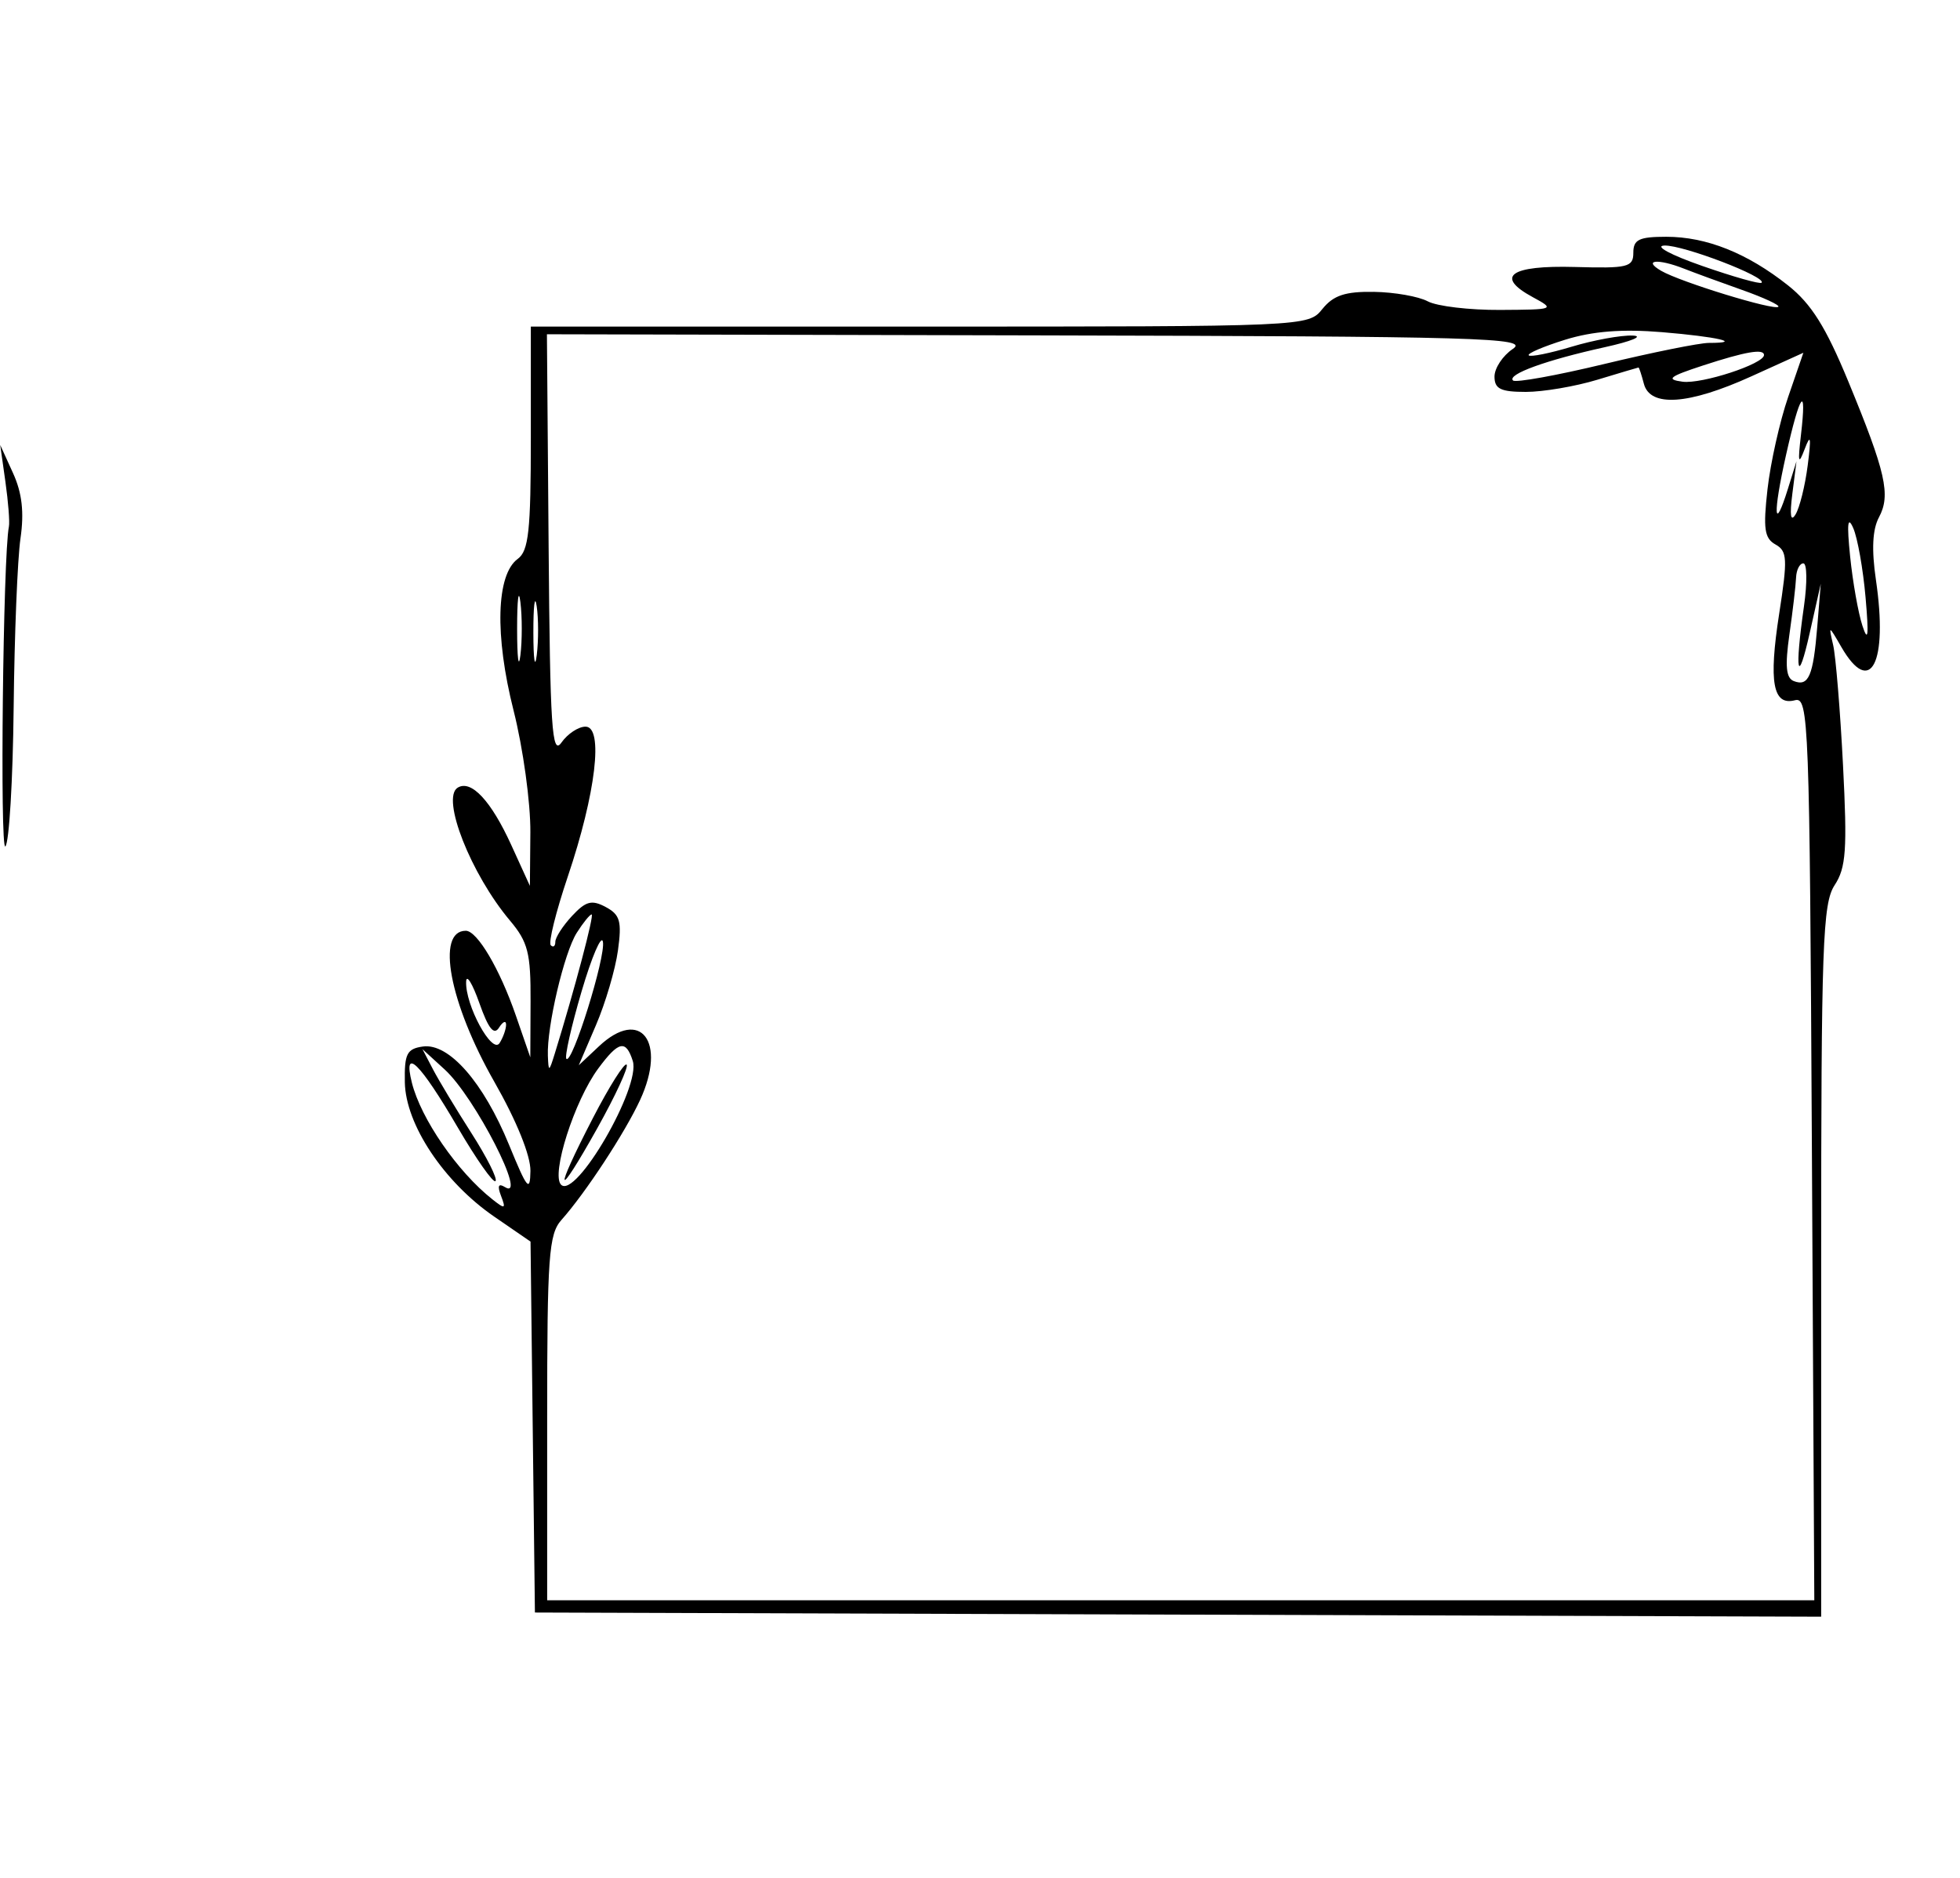
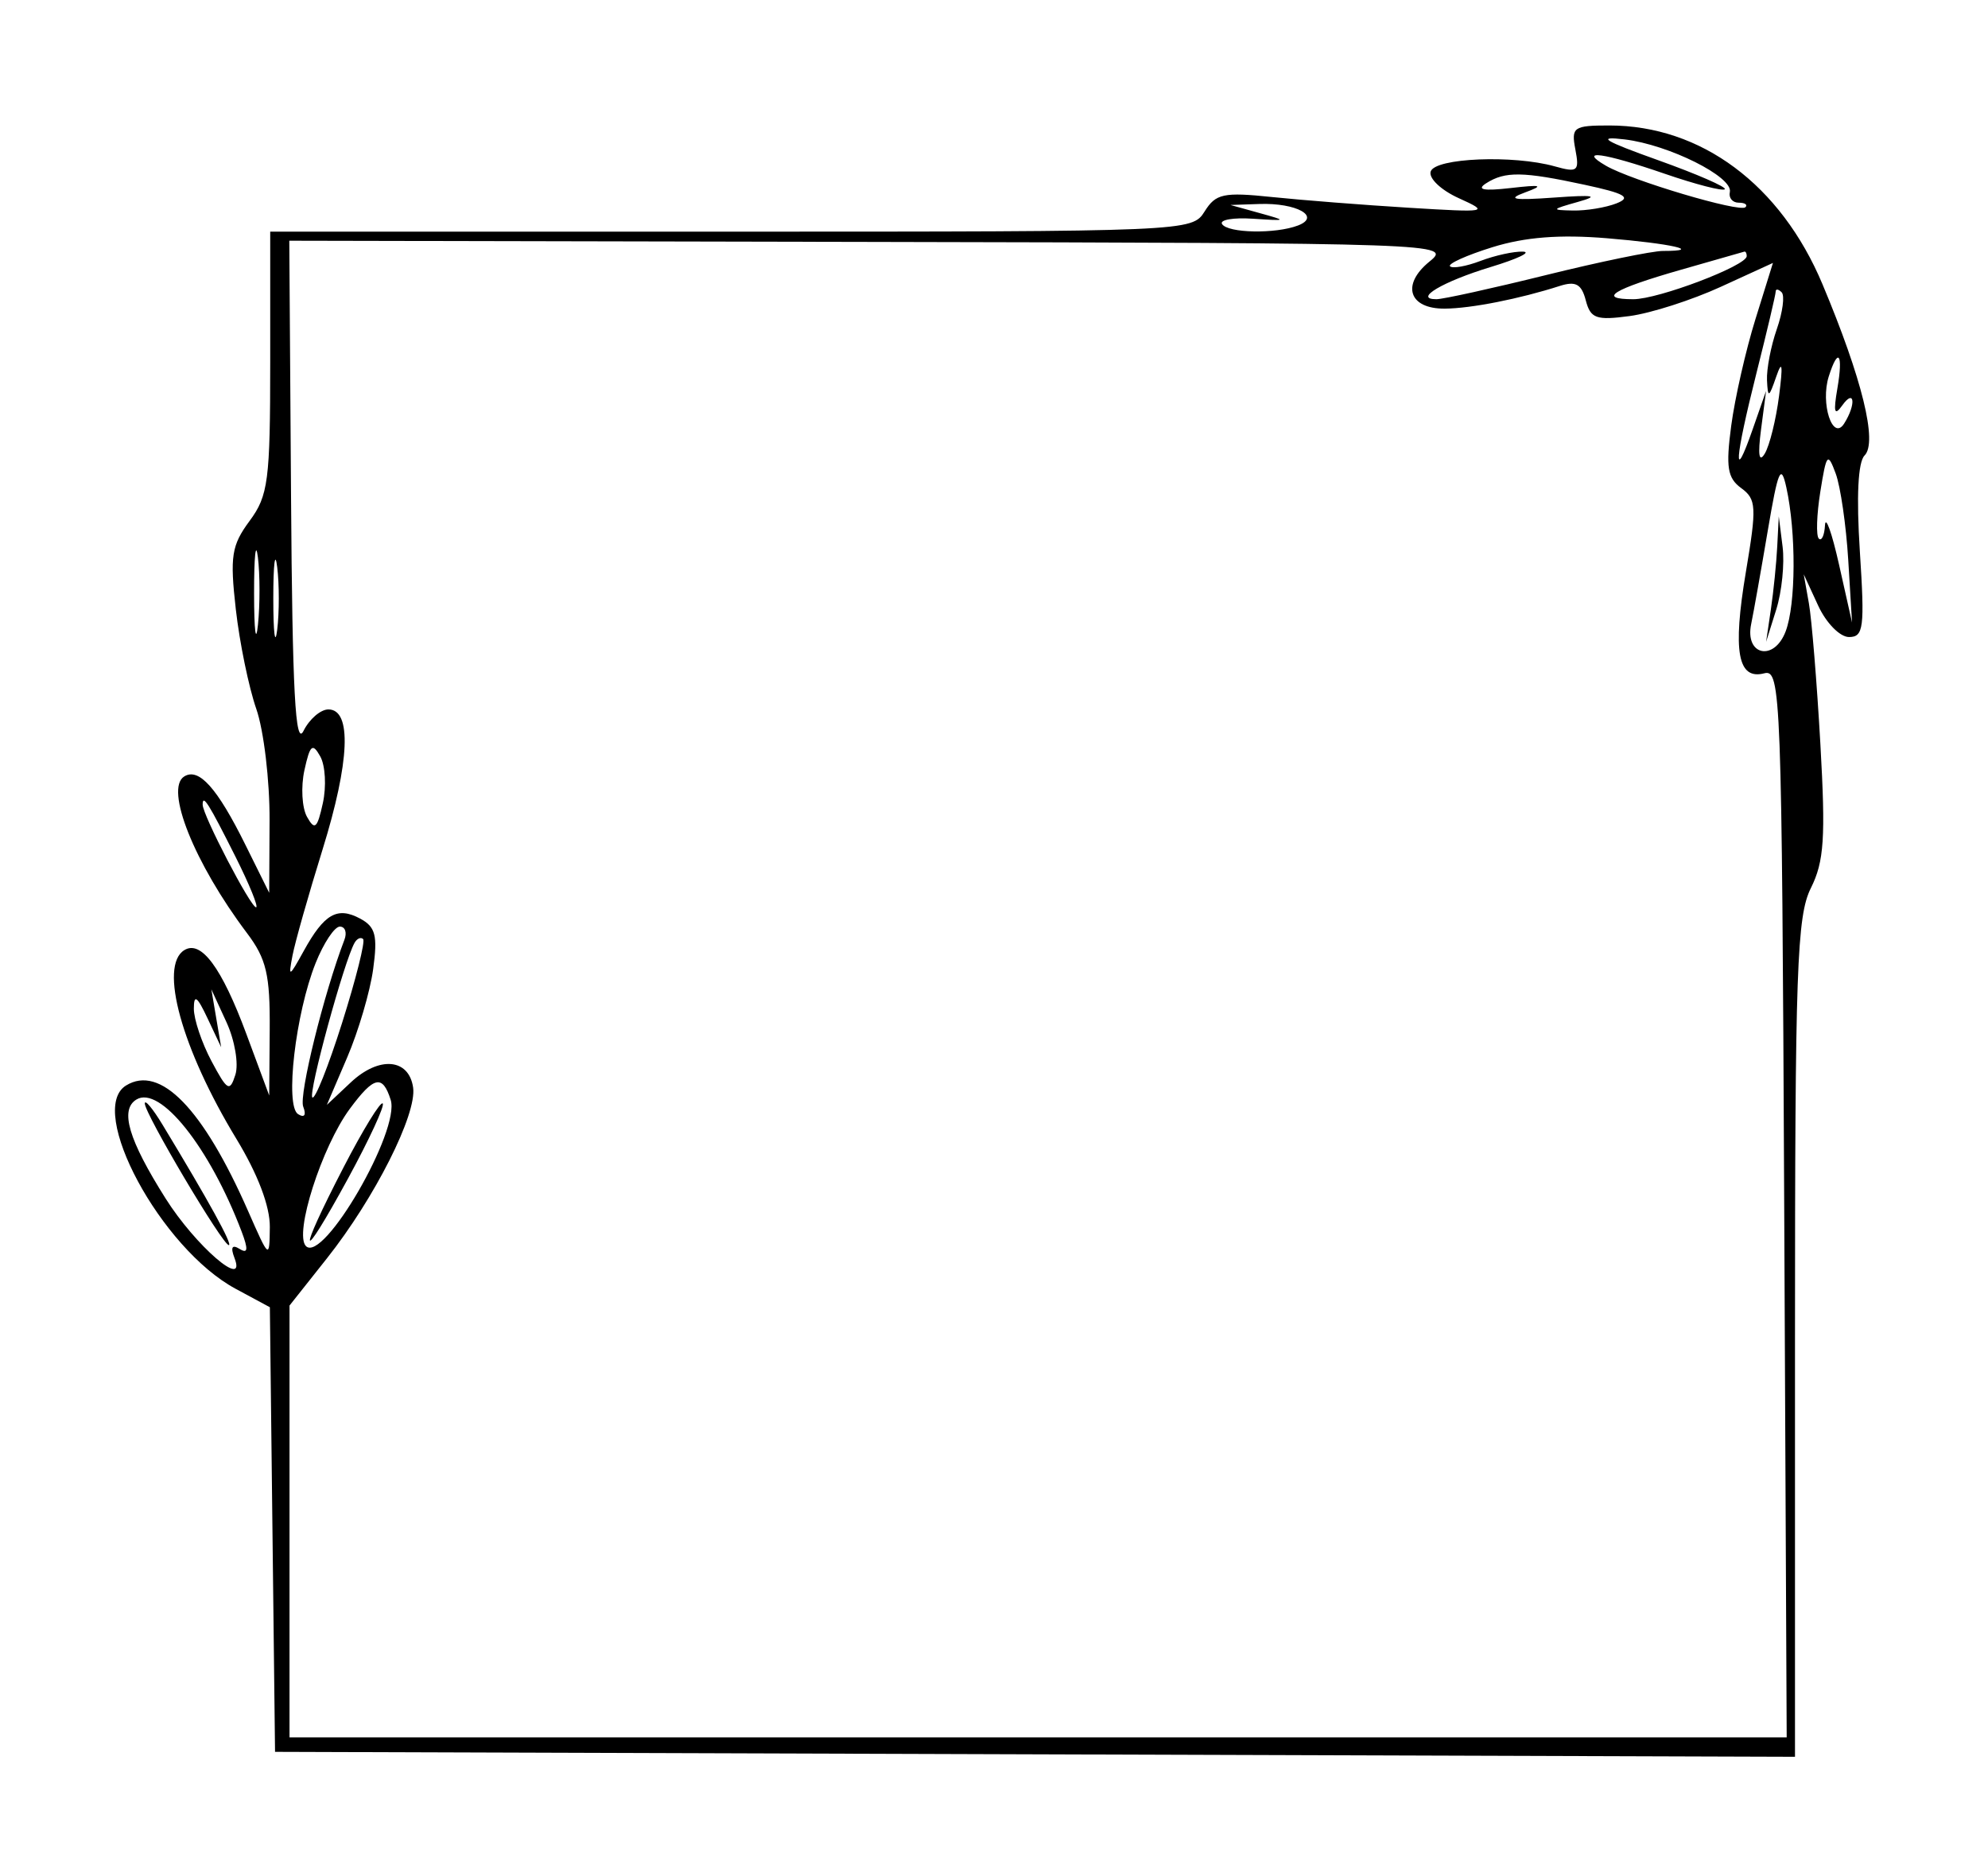
- <svg xmlns="http://www.w3.org/2000/svg" fill="currentColor" vector-effect="non-scaling-stroke" width="240" height="230" viewBox="0 0 240 230" version="1.1">
-   <path d="M 200 30.950 C 200 32.721, 199.341 32.883, 192.854 32.700 C 184.920 32.478, 182.998 33.853, 187.688 36.396 C 190.443 37.889, 190.363 37.921, 183.684 37.960 C 179.936 37.982, 175.950 37.509, 174.828 36.908 C 173.706 36.307, 170.738 35.785, 168.233 35.747 C 164.720 35.694, 163.279 36.172, 161.929 37.839 C 160.180 39.999, 160.153 40, 112.590 40 L 65 40 65 53.640 C 65 64.994, 64.732 67.476, 63.398 68.451 C 60.761 70.379, 60.557 77.809, 62.888 87.029 C 64.050 91.623, 64.974 98.333, 64.942 101.940 L 64.885 108.500 62.605 103.500 C 60.128 98.067, 57.688 95.457, 56.040 96.475 C 53.987 97.744, 57.656 107.060, 62.452 112.761 C 64.650 115.373, 64.996 116.730, 64.967 122.644 L 64.935 129.500 63.162 124.372 C 61.189 118.663, 58.435 114, 57.036 114 C 53.357 114, 55.030 122.847, 60.537 132.510 C 63.259 137.287, 64.981 141.542, 64.951 143.421 C 64.909 146.075, 64.549 145.635, 62.340 140.237 C 59.197 132.555, 54.967 127.724, 51.780 128.177 C 49.819 128.455, 49.510 129.069, 49.572 132.562 C 49.664 137.724, 54.350 144.769, 60.510 149.007 L 64.963 152.070 65.231 174.785 L 65.500 197.500 144.250 197.756 L 223 198.012 223 154.471 C 223 115.698, 223.181 110.654, 224.649 108.412 C 226.051 106.273, 226.205 104.061, 225.674 93.697 C 225.330 86.989, 224.786 80.375, 224.467 79 C 223.897 76.550, 223.917 76.555, 225.474 79.250 C 229.042 85.423, 231.201 81.226, 229.705 71.026 C 229.159 67.305, 229.279 64.847, 230.079 63.353 C 231.541 60.621, 230.917 57.856, 226.320 46.713 C 223.567 40.041, 221.790 37.210, 218.936 34.949 C 213.941 30.993, 208.947 29, 204.032 29 C 200.701 29, 200 29.339, 200 30.950 M 208.424 32.567 C 212.232 33.898, 215.508 34.825, 215.704 34.629 C 216.392 33.941, 206.105 30.001, 203.815 30.074 C 202.521 30.116, 204.555 31.216, 208.424 32.567 M 203.413 33.172 C 205.782 34.547, 217.263 38.070, 217.759 37.574 C 217.958 37.375, 215.957 36.446, 213.311 35.510 C 210.665 34.574, 207.466 33.401, 206.203 32.904 C 203.004 31.645, 201.099 31.828, 203.413 33.172 M 191.644 41.612 C 188.974 42.443, 186.970 43.303, 187.191 43.524 C 187.412 43.746, 189.781 43.268, 192.456 42.463 C 195.130 41.658, 198.484 41.045, 199.909 41.100 C 201.334 41.156, 199.800 41.797, 196.500 42.525 C 189.322 44.108, 184.518 45.851, 185.267 46.600 C 185.566 46.900, 190.615 45.987, 196.486 44.572 C 202.357 43.158, 208.099 42, 209.247 42 C 213.560 42, 210.244 41.239, 203.500 40.682 C 198.627 40.279, 195.025 40.562, 191.644 41.612 M 67.178 66.917 C 67.356 89.179, 67.581 92.616, 68.750 90.947 C 69.500 89.876, 70.826 89, 71.697 89 C 73.928 89, 72.963 97.167, 69.528 107.356 C 68.071 111.677, 67.131 115.465, 67.440 115.773 C 67.748 116.081, 68 115.893, 68 115.355 C 68 114.817, 68.922 113.388, 70.048 112.179 C 71.737 110.366, 72.459 110.175, 74.170 111.091 C 75.930 112.033, 76.157 112.839, 75.667 116.413 C 75.349 118.730, 74.140 122.841, 72.979 125.548 L 70.869 130.472 73.345 128.145 C 78.439 123.360, 81.673 127.576, 78.384 134.713 C 76.538 138.716, 71.682 146.128, 68.750 149.415 C 67.194 151.159, 67 153.854, 67 173.689 L 67 196 144.580 196 L 222.160 196 221.864 140.650 C 221.584 88.249, 221.474 85.325, 219.796 85.764 C 217.087 86.472, 216.555 83.558, 217.859 75.166 C 218.906 68.432, 218.856 67.499, 217.402 66.685 C 216.051 65.929, 215.883 64.752, 216.431 59.903 C 216.796 56.677, 217.934 51.600, 218.958 48.621 L 220.821 43.206 214.433 46.103 C 206.757 49.584, 202.049 49.905, 201.290 47 C 201.002 45.900, 200.707 45.005, 200.633 45.011 C 200.560 45.017, 198.291 45.692, 195.591 46.511 C 192.891 47.330, 188.954 48, 186.841 48 C 183.750 48, 183 47.633, 183 46.122 C 183 45.089, 184.012 43.563, 185.250 42.730 C 187.272 41.369, 181.402 41.202, 127.235 41.078 L 66.970 40.940 67.178 66.917 M 208.500 44.775 C 204.384 46.122, 203.946 46.471, 206.022 46.750 C 208.372 47.066, 216 44.571, 216 43.487 C 216 42.672, 213.743 43.060, 208.500 44.775 M 218.693 55.750 C 217.070 62.976, 217.210 65.392, 218.931 59.860 L 219.977 56.500 219.468 60.500 C 219.132 63.138, 219.268 63.989, 219.867 63 C 220.366 62.175, 221.035 59.475, 221.352 57 C 221.799 53.517, 221.715 53.065, 220.981 55 C 220.214 57.019, 220.127 56.682, 220.528 53.250 C 221.264 46.938, 220.413 48.098, 218.693 55.750 M 0.662 59 C 1.012 61.475, 1.204 63.950, 1.090 64.500 C 0.375 67.956, -0.027 104.343, 0.657 103.667 C 1.121 103.208, 1.577 95.558, 1.672 86.667 C 1.767 77.775, 2.142 68.453, 2.507 65.951 C 2.973 62.749, 2.704 60.379, 1.598 57.951 L 0.027 54.500 0.662 59 M 226.546 68.148 C 226.861 71.254, 227.539 75.079, 228.054 76.648 C 228.747 78.762, 228.846 77.866, 228.437 73.182 C 228.134 69.707, 227.455 65.882, 226.929 64.682 C 226.246 63.122, 226.136 64.109, 226.546 68.148 M 219.927 70.750 C 219.887 71.713, 219.520 74.846, 219.111 77.714 C 218.559 81.590, 218.697 83.054, 219.652 83.420 C 221.462 84.114, 222.027 82.806, 222.520 76.774 L 222.951 71.500 221.604 77.500 C 220.113 84.139, 219.733 82.399, 220.894 74.250 C 221.305 71.362, 221.272 69, 220.821 69 C 220.369 69, 219.967 69.787, 219.927 70.750 M 63.320 77 C 63.320 80.575, 63.502 82.037, 63.723 80.250 C 63.945 78.463, 63.945 75.537, 63.723 73.750 C 63.502 71.963, 63.320 73.425, 63.320 77 M 65.310 77.500 C 65.315 80.800, 65.502 82.029, 65.725 80.232 C 65.947 78.435, 65.943 75.735, 65.715 74.232 C 65.486 72.729, 65.304 74.200, 65.310 77.500 M 70.622 114.250 C 69.077 116.692, 66.948 125.755, 67.086 129.299 C 67.166 131.347, 67.226 131.326, 67.945 129 C 70.352 121.214, 72.792 112, 72.446 112 C 72.226 112, 71.405 113.013, 70.622 114.250 M 71.207 121.452 C 69.946 125.740, 69.113 129.446, 69.355 129.688 C 70.066 130.399, 74.184 117.191, 73.826 115.344 C 73.647 114.416, 72.468 117.164, 71.207 121.452 M 57.079 120.216 C 56.947 123.088, 60.261 129.191, 61.172 127.755 C 61.611 127.065, 61.969 126.050, 61.969 125.500 C 61.969 124.950, 61.581 125.113, 61.106 125.863 C 60.484 126.844, 59.809 126.002, 58.700 122.863 C 57.852 120.463, 57.122 119.272, 57.079 120.216 M 73.248 130.878 C 70.337 134.816, 67.451 143.851, 68.704 145.104 C 70.506 146.906, 78.491 133.124, 77.484 129.950 C 76.642 127.298, 75.751 127.494, 73.248 130.878 M 53.016 130.968 C 53.724 132.325, 55.848 135.850, 57.736 138.801 C 59.623 141.752, 60.945 144.388, 60.673 144.660 C 60.401 144.932, 58.332 141.992, 56.074 138.127 C 51.418 130.154, 49.305 128.084, 50.432 132.601 C 51.536 137.021, 56.009 143.508, 60.287 146.891 C 61.847 148.126, 61.968 148.079, 61.353 146.477 C 60.877 145.237, 61.025 144.898, 61.827 145.393 C 64.700 147.169, 58.155 134.379, 54.462 131 L 51.729 128.500 53.016 130.968 M 72.620 136.902 C 67.719 146.372, 68.069 147.252, 73.133 138.192 C 75.379 134.172, 76.997 130.664, 76.729 130.395 C 76.460 130.126, 74.611 133.054, 72.620 136.902" stroke="none" fill="currentColor" fill-rule="evenodd" />
+ <svg xmlns="http://www.w3.org/2000/svg" fill="currentColor" vector-effect="non-scaling-stroke" width="206" height="194" viewBox="0 0 206 194" version="1.1">
+   <path d="M 163.242 15.483 C 163.674 17.745, 163.484 17.902, 161.108 17.236 C 156.806 16.030, 148.727 16.361, 148.253 17.762 C 148.016 18.459, 149.317 19.698, 151.163 20.533 C 154.379 21.989, 154.193 22.025, 146 21.524 C 141.325 21.239, 134.941 20.739, 131.814 20.414 C 126.776 19.890, 125.979 20.061, 124.823 21.911 C 123.530 23.982, 123.113 24, 75.759 24 L 28 24 28 37.540 C 28 49.802, 27.798 51.354, 25.863 53.971 C 23.991 56.504, 23.814 57.637, 24.435 63.124 C 24.824 66.569, 25.779 71.212, 26.557 73.443 C 27.335 75.674, 27.954 80.875, 27.933 85 L 27.895 92.500 25.421 87.510 C 22.506 81.628, 20.607 79.507, 19.092 80.443 C 17.043 81.710, 20.142 89.443, 25.600 96.683 C 27.605 99.342, 27.991 100.990, 27.948 106.683 L 27.896 113.500 25.524 107.111 C 22.969 100.233, 20.841 97.362, 19.096 98.441 C 16.456 100.072, 18.829 108.664, 24.494 117.991 C 26.722 121.658, 27.985 124.990, 27.960 127.131 C 27.920 130.475, 27.904 130.463, 25.710 125.474 C 21.034 114.838, 16.597 110.277, 13.057 112.465 C 8.940 115.009, 16.677 129.357, 24.411 133.522 L 27.964 135.436 28.232 158.468 L 28.500 181.500 107.250 181.756 L 186 182.012 186 138.660 C 186 100.425, 186.194 94.918, 187.645 92.009 C 189.020 89.254, 189.182 86.798, 188.632 77.105 C 188.270 70.722, 187.733 64.150, 187.439 62.500 L 186.905 59.500 188.404 62.750 C 189.235 64.550, 190.660 66, 191.600 66 C 193.111 66, 193.233 65.030, 192.721 57.127 C 192.353 51.441, 192.528 47.872, 193.208 47.192 C 194.577 45.823, 192.960 39.241, 188.846 29.442 C 184.522 19.141, 176.274 13, 166.761 13 C 163.047 13, 162.800 13.174, 163.242 15.483 M 171.813 16.595 C 175.834 18.032, 178.946 19.388, 178.727 19.607 C 178.507 19.826, 175.709 19.104, 172.508 18.003 C 166.123 15.806, 163.428 15.438, 166.413 17.172 C 169.050 18.702, 180.289 22.044, 180.865 21.468 C 181.123 21.211, 180.808 21, 180.167 21 C 179.525 21, 179.112 20.502, 179.250 19.893 C 179.603 18.331, 172.928 14.994, 168.349 14.444 C 165.375 14.087, 166.162 14.576, 171.813 16.595 M 154 18.987 C 152.955 19.653, 153.714 19.804, 156.500 19.486 C 159.769 19.112, 160.043 19.196, 158 19.948 C 156.110 20.643, 156.842 20.771, 161 20.472 C 165.203 20.169, 165.793 20.275, 163.500 20.920 C 160.735 21.697, 160.696 21.767, 163 21.811 C 164.375 21.838, 166.400 21.505, 167.500 21.072 C 169.087 20.448, 168.405 20.049, 164.201 19.143 C 157.803 17.763, 155.963 17.735, 154 18.987 M 130.500 22.069 C 133.413 22.877, 133.393 22.894, 129.820 22.660 C 127.796 22.527, 126.360 22.774, 126.629 23.209 C 127.216 24.159, 132.173 24.255, 134.502 23.361 C 136.918 22.434, 134.345 21.002, 130.500 21.134 L 127.500 21.237 130.500 22.069 M 154.644 25.612 C 151.974 26.443, 149.999 27.332, 150.256 27.589 C 150.513 27.846, 151.939 27.593, 153.426 27.028 C 154.913 26.463, 156.888 26.031, 157.815 26.070 C 158.742 26.108, 157.250 26.821, 154.500 27.654 C 149.510 29.166, 146.410 31, 148.845 31 C 149.530 31, 154.637 29.875, 160.194 28.500 C 165.751 27.125, 171.206 26, 172.316 26 C 176.569 26, 173.195 25.235, 166.500 24.682 C 161.627 24.279, 158.025 24.562, 154.644 25.612 M 30.158 51.447 C 30.296 71.641, 30.603 77.423, 31.449 75.727 C 32.059 74.502, 33.221 73.500, 34.030 73.500 C 36.475 73.500, 36.250 78.913, 33.428 88 C 31.975 92.675, 30.572 97.625, 30.309 99 C 29.867 101.314, 29.954 101.278, 31.474 98.523 C 33.597 94.675, 34.947 93.901, 37.318 95.170 C 38.914 96.025, 39.145 96.923, 38.667 100.413 C 38.349 102.730, 37.140 106.841, 35.979 109.548 L 33.869 114.472 36.345 112.145 C 39.274 109.394, 42.375 109.649, 42.809 112.678 C 43.206 115.451, 38.820 124.136, 33.869 130.381 L 30 135.261 30 157.631 L 30 180 107.570 180 L 185.140 180 184.881 124.643 C 184.634 71.912, 184.537 69.308, 182.823 69.756 C 180.067 70.477, 179.525 67.505, 180.911 59.258 C 182.045 52.511, 182.001 51.721, 180.430 50.572 C 179.003 49.529, 178.821 48.404, 179.390 44.117 C 179.769 41.261, 180.897 36.296, 181.897 33.083 L 183.715 27.241 178.290 29.725 C 175.306 31.091, 171.070 32.449, 168.875 32.744 C 165.395 33.210, 164.813 33.002, 164.319 31.111 C 163.879 29.430, 163.275 29.097, 161.626 29.626 C 157.448 30.967, 152.455 31.953, 149.719 31.976 C 145.986 32.008, 145.170 29.493, 148.135 27.092 C 150.452 25.215, 149.633 25.187, 90.231 25.064 L 29.977 24.940 30.158 51.447 M 174.215 27.939 C 167.122 29.968, 165.447 31, 169.250 31 C 171.859 31, 181 27.527, 181 26.536 C 181 26.241, 180.887 26.032, 180.750 26.071 C 180.613 26.110, 177.672 26.951, 174.215 27.939 M 184 30.207 C 184 30.504, 183.107 34.291, 182.015 38.623 C 179.746 47.628, 179.556 50.371, 181.607 44.500 L 183.005 40.500 182.482 44.500 C 182.138 47.131, 182.270 47.987, 182.867 47 C 183.366 46.175, 184.035 43.475, 184.352 41 C 184.763 37.802, 184.679 37.223, 184.064 39 C 183.292 41.233, 183.189 41.276, 183.100 39.399 C 183.045 38.244, 183.502 35.858, 184.116 34.098 C 184.729 32.338, 184.954 30.621, 184.616 30.282 C 184.277 29.944, 184 29.910, 184 30.207 M 189.500 39 C 188.613 41.795, 189.907 45.757, 191.094 43.882 C 192.351 41.897, 192.177 40.208, 190.900 42 C 190.086 43.142, 189.965 42.725, 190.391 40.250 C 191.012 36.640, 190.484 35.899, 189.500 39 M 188.625 50.945 C 188.245 53.322, 188.174 55.507, 188.467 55.800 C 188.760 56.093, 189.049 55.471, 189.109 54.417 C 189.169 53.362, 189.824 55.200, 190.565 58.500 L 191.912 64.500 191.517 58 C 191.299 54.425, 190.715 50.402, 190.219 49.061 C 189.390 46.821, 189.260 46.975, 188.625 50.945 M 183.176 55 C 182.478 59.125, 181.707 63.466, 181.461 64.646 C 180.781 67.911, 183.833 68.569, 185.032 65.416 C 186.097 62.614, 186.133 55.183, 185.104 50.500 C 184.548 47.969, 184.247 48.673, 183.176 55 M 184.160 56.625 C 184.072 58.344, 183.777 61.269, 183.503 63.125 L 183.007 66.500 184.059 63.146 C 184.638 61.301, 184.933 58.376, 184.716 56.646 L 184.320 53.500 184.160 56.625 M 26.328 61.500 C 26.333 65.350, 26.513 66.802, 26.730 64.728 C 26.946 62.653, 26.943 59.503, 26.722 57.728 C 26.501 55.952, 26.324 57.650, 26.328 61.500 M 28.320 62 C 28.320 65.575, 28.502 67.037, 28.723 65.250 C 28.945 63.462, 28.945 60.538, 28.723 58.750 C 28.502 56.962, 28.320 58.425, 28.320 62 M 31.545 79.794 C 31.167 81.515, 31.288 83.691, 31.813 84.630 C 32.617 86.066, 32.876 85.842, 33.455 83.206 C 33.833 81.485, 33.712 79.309, 33.187 78.370 C 32.383 76.934, 32.124 77.158, 31.545 79.794 M 21 83.367 C 21 84.450, 25.970 94, 26.534 94 C 26.809 94, 25.847 91.638, 24.397 88.750 C 21.607 83.197, 21 82.235, 21 83.367 M 32.710 99.768 C 30.620 104.991, 29.505 114.576, 30.888 115.431 C 31.552 115.841, 31.759 115.535, 31.418 114.647 C 30.959 113.450, 33.566 102.900, 35.687 97.372 C 35.977 96.618, 35.765 96, 35.216 96 C 34.666 96, 33.539 97.696, 32.710 99.768 M 36.739 97.683 C 35.647 99.618, 31.923 113.256, 32.366 113.699 C 32.634 113.968, 34.024 110.482, 35.455 105.955 C 36.885 101.427, 37.863 97.530, 37.628 97.294 C 37.393 97.059, 36.993 97.234, 36.739 97.683 M 20.087 104.500 C 20.085 105.600, 20.908 108.047, 21.915 109.938 C 23.558 113.023, 23.812 113.167, 24.391 111.345 C 24.745 110.228, 24.330 107.780, 23.468 105.907 L 21.901 102.500 22.409 105.500 L 22.918 108.500 21.504 105.500 C 20.422 103.204, 20.089 102.969, 20.087 104.500 M 36.248 114.878 C 33.337 118.816, 30.451 127.851, 31.704 129.104 C 33.506 130.906, 41.491 117.124, 40.484 113.950 C 39.642 111.298, 38.751 111.494, 36.248 114.878 M 14.128 113.921 C 12.402 114.988, 13.315 118.075, 17.160 124.169 C 20.253 129.073, 25.581 133.677, 24.300 130.339 C 23.870 129.219, 24.043 128.909, 24.827 129.393 C 25.689 129.926, 25.743 129.455, 25.035 127.591 C 21.710 118.848, 16.573 112.410, 14.128 113.921 M 15.004 114.325 C 14.999 115.389, 23.073 129, 23.709 129 C 24.147 129, 21.605 124.385, 16.826 116.500 C 15.826 114.850, 15.006 113.871, 15.004 114.325 M 35.620 120.902 C 30.713 130.383, 31.041 131.311, 36.051 122.120 C 38.263 118.061, 39.886 114.553, 39.657 114.323 C 39.427 114.094, 37.611 117.054, 35.620 120.902" stroke="none" fill="currentColor" fill-rule="evenodd" />
</svg>
